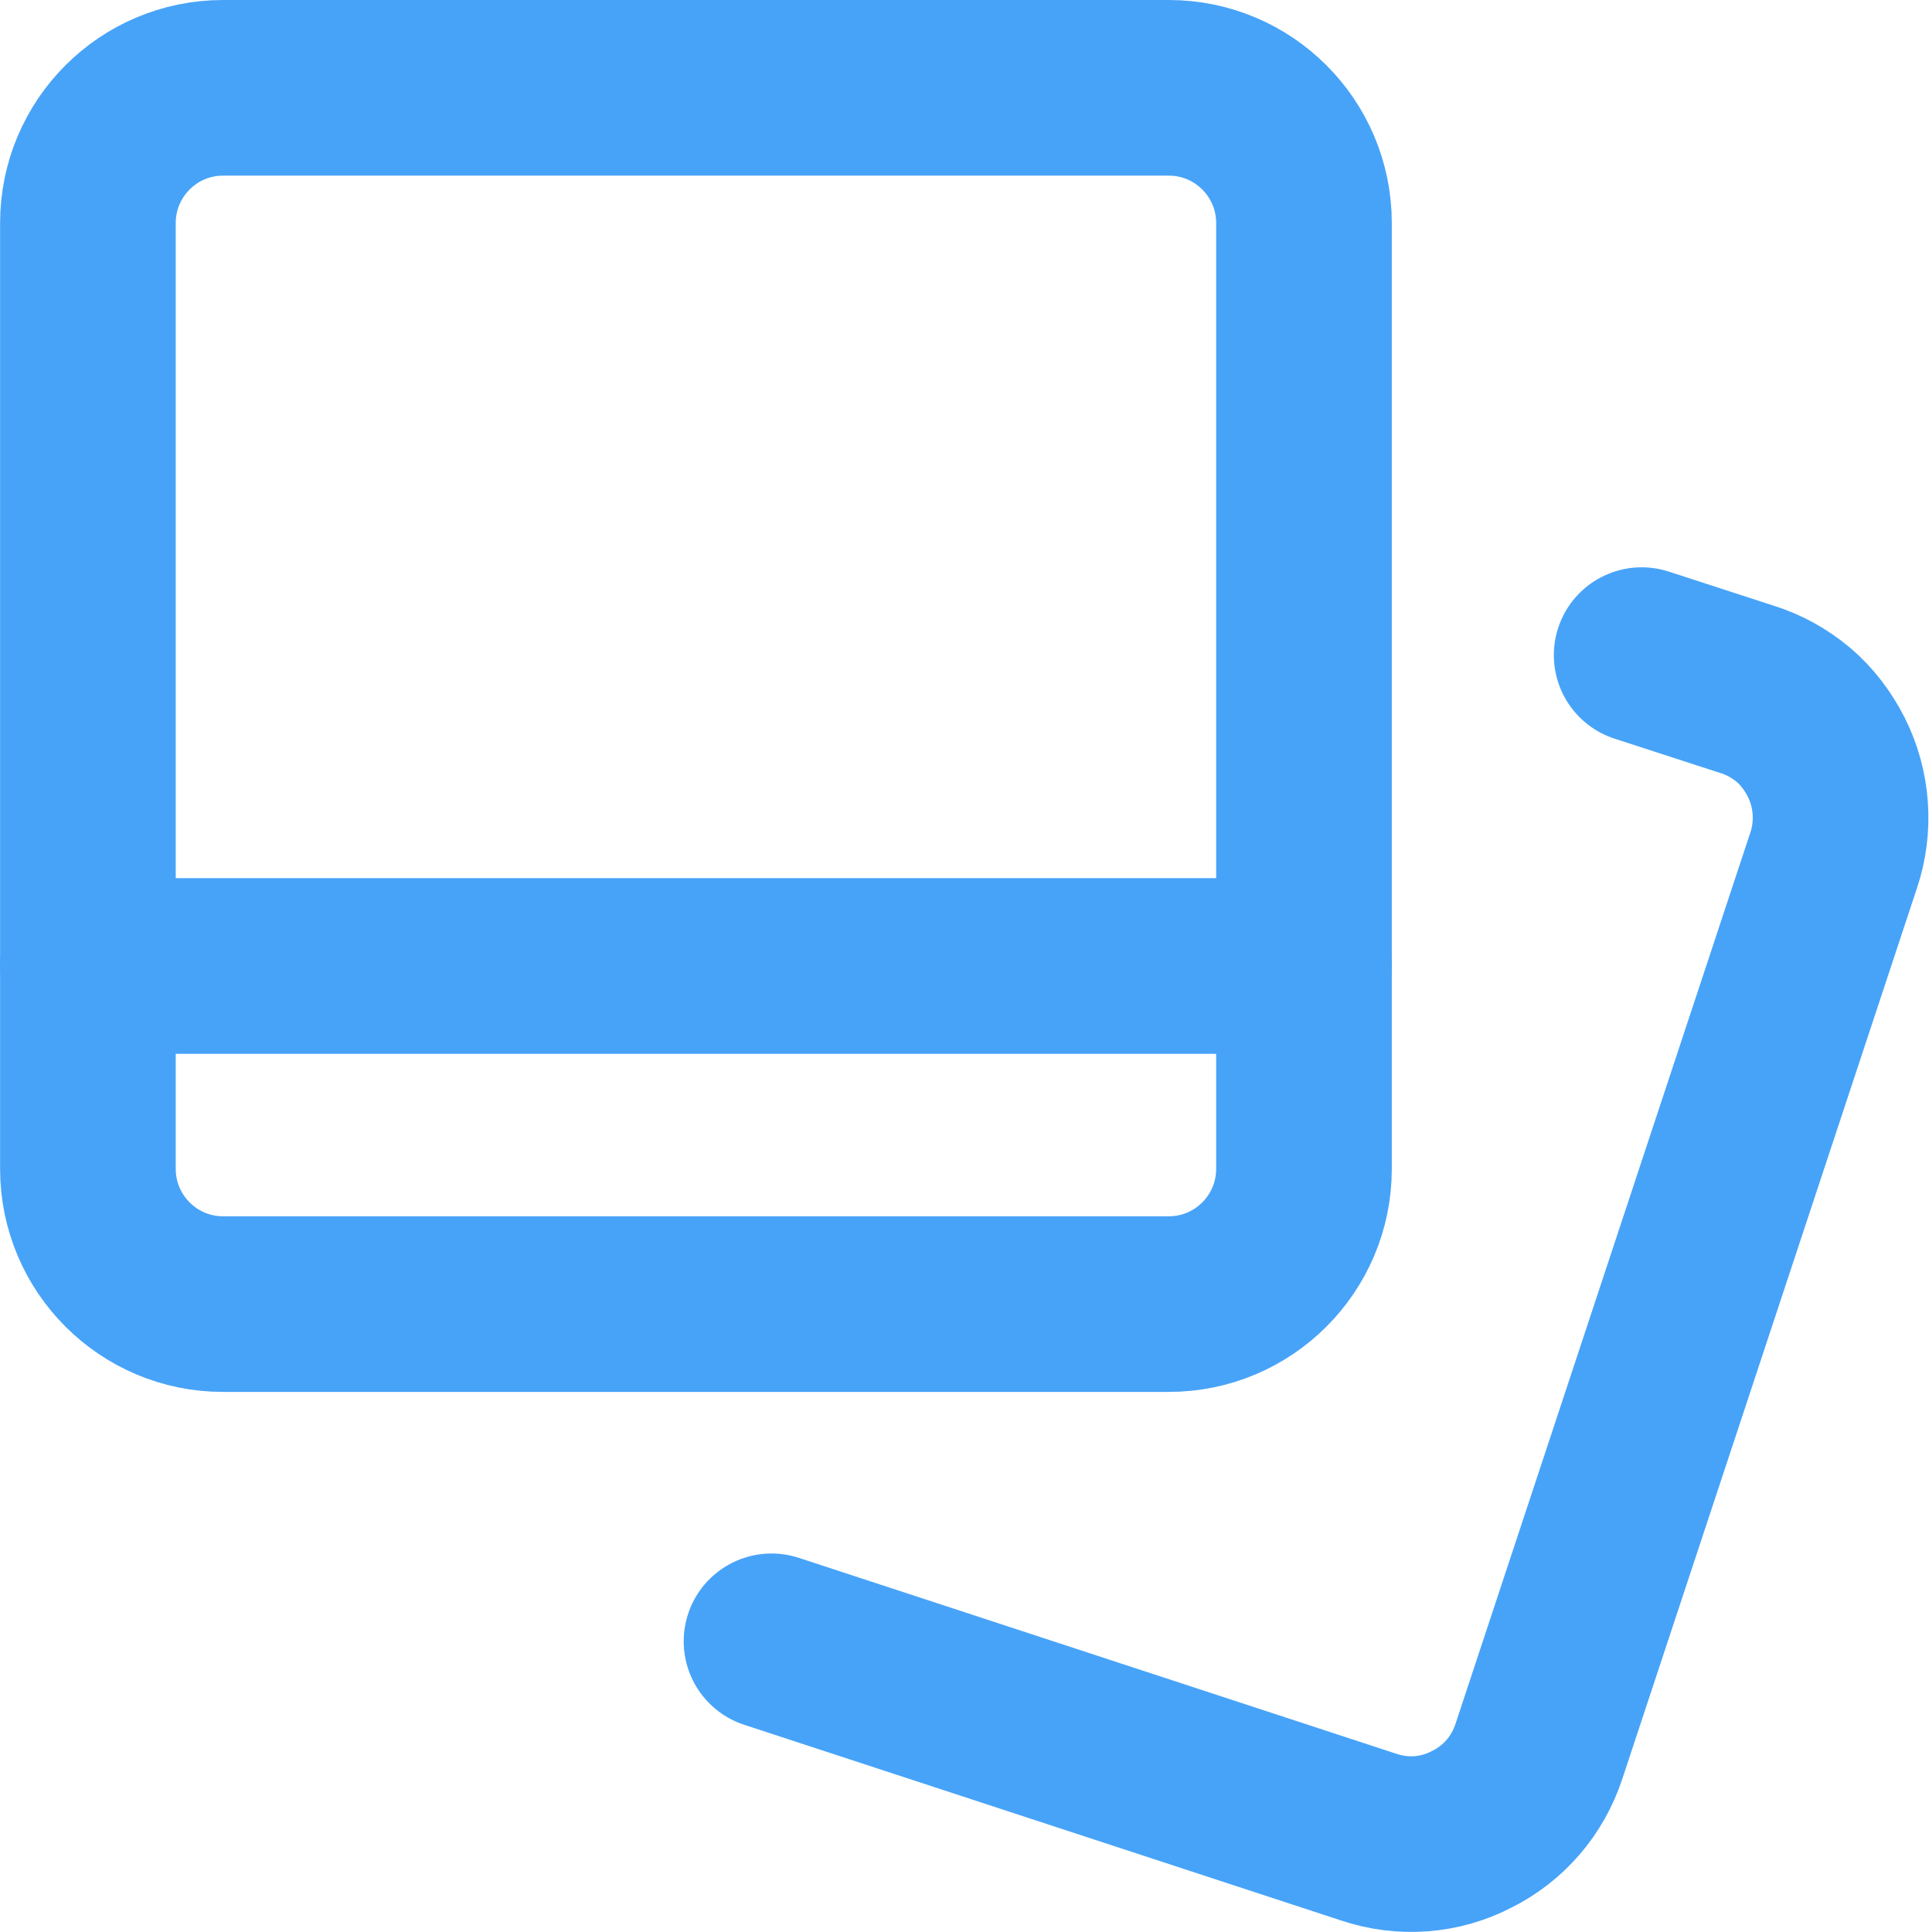
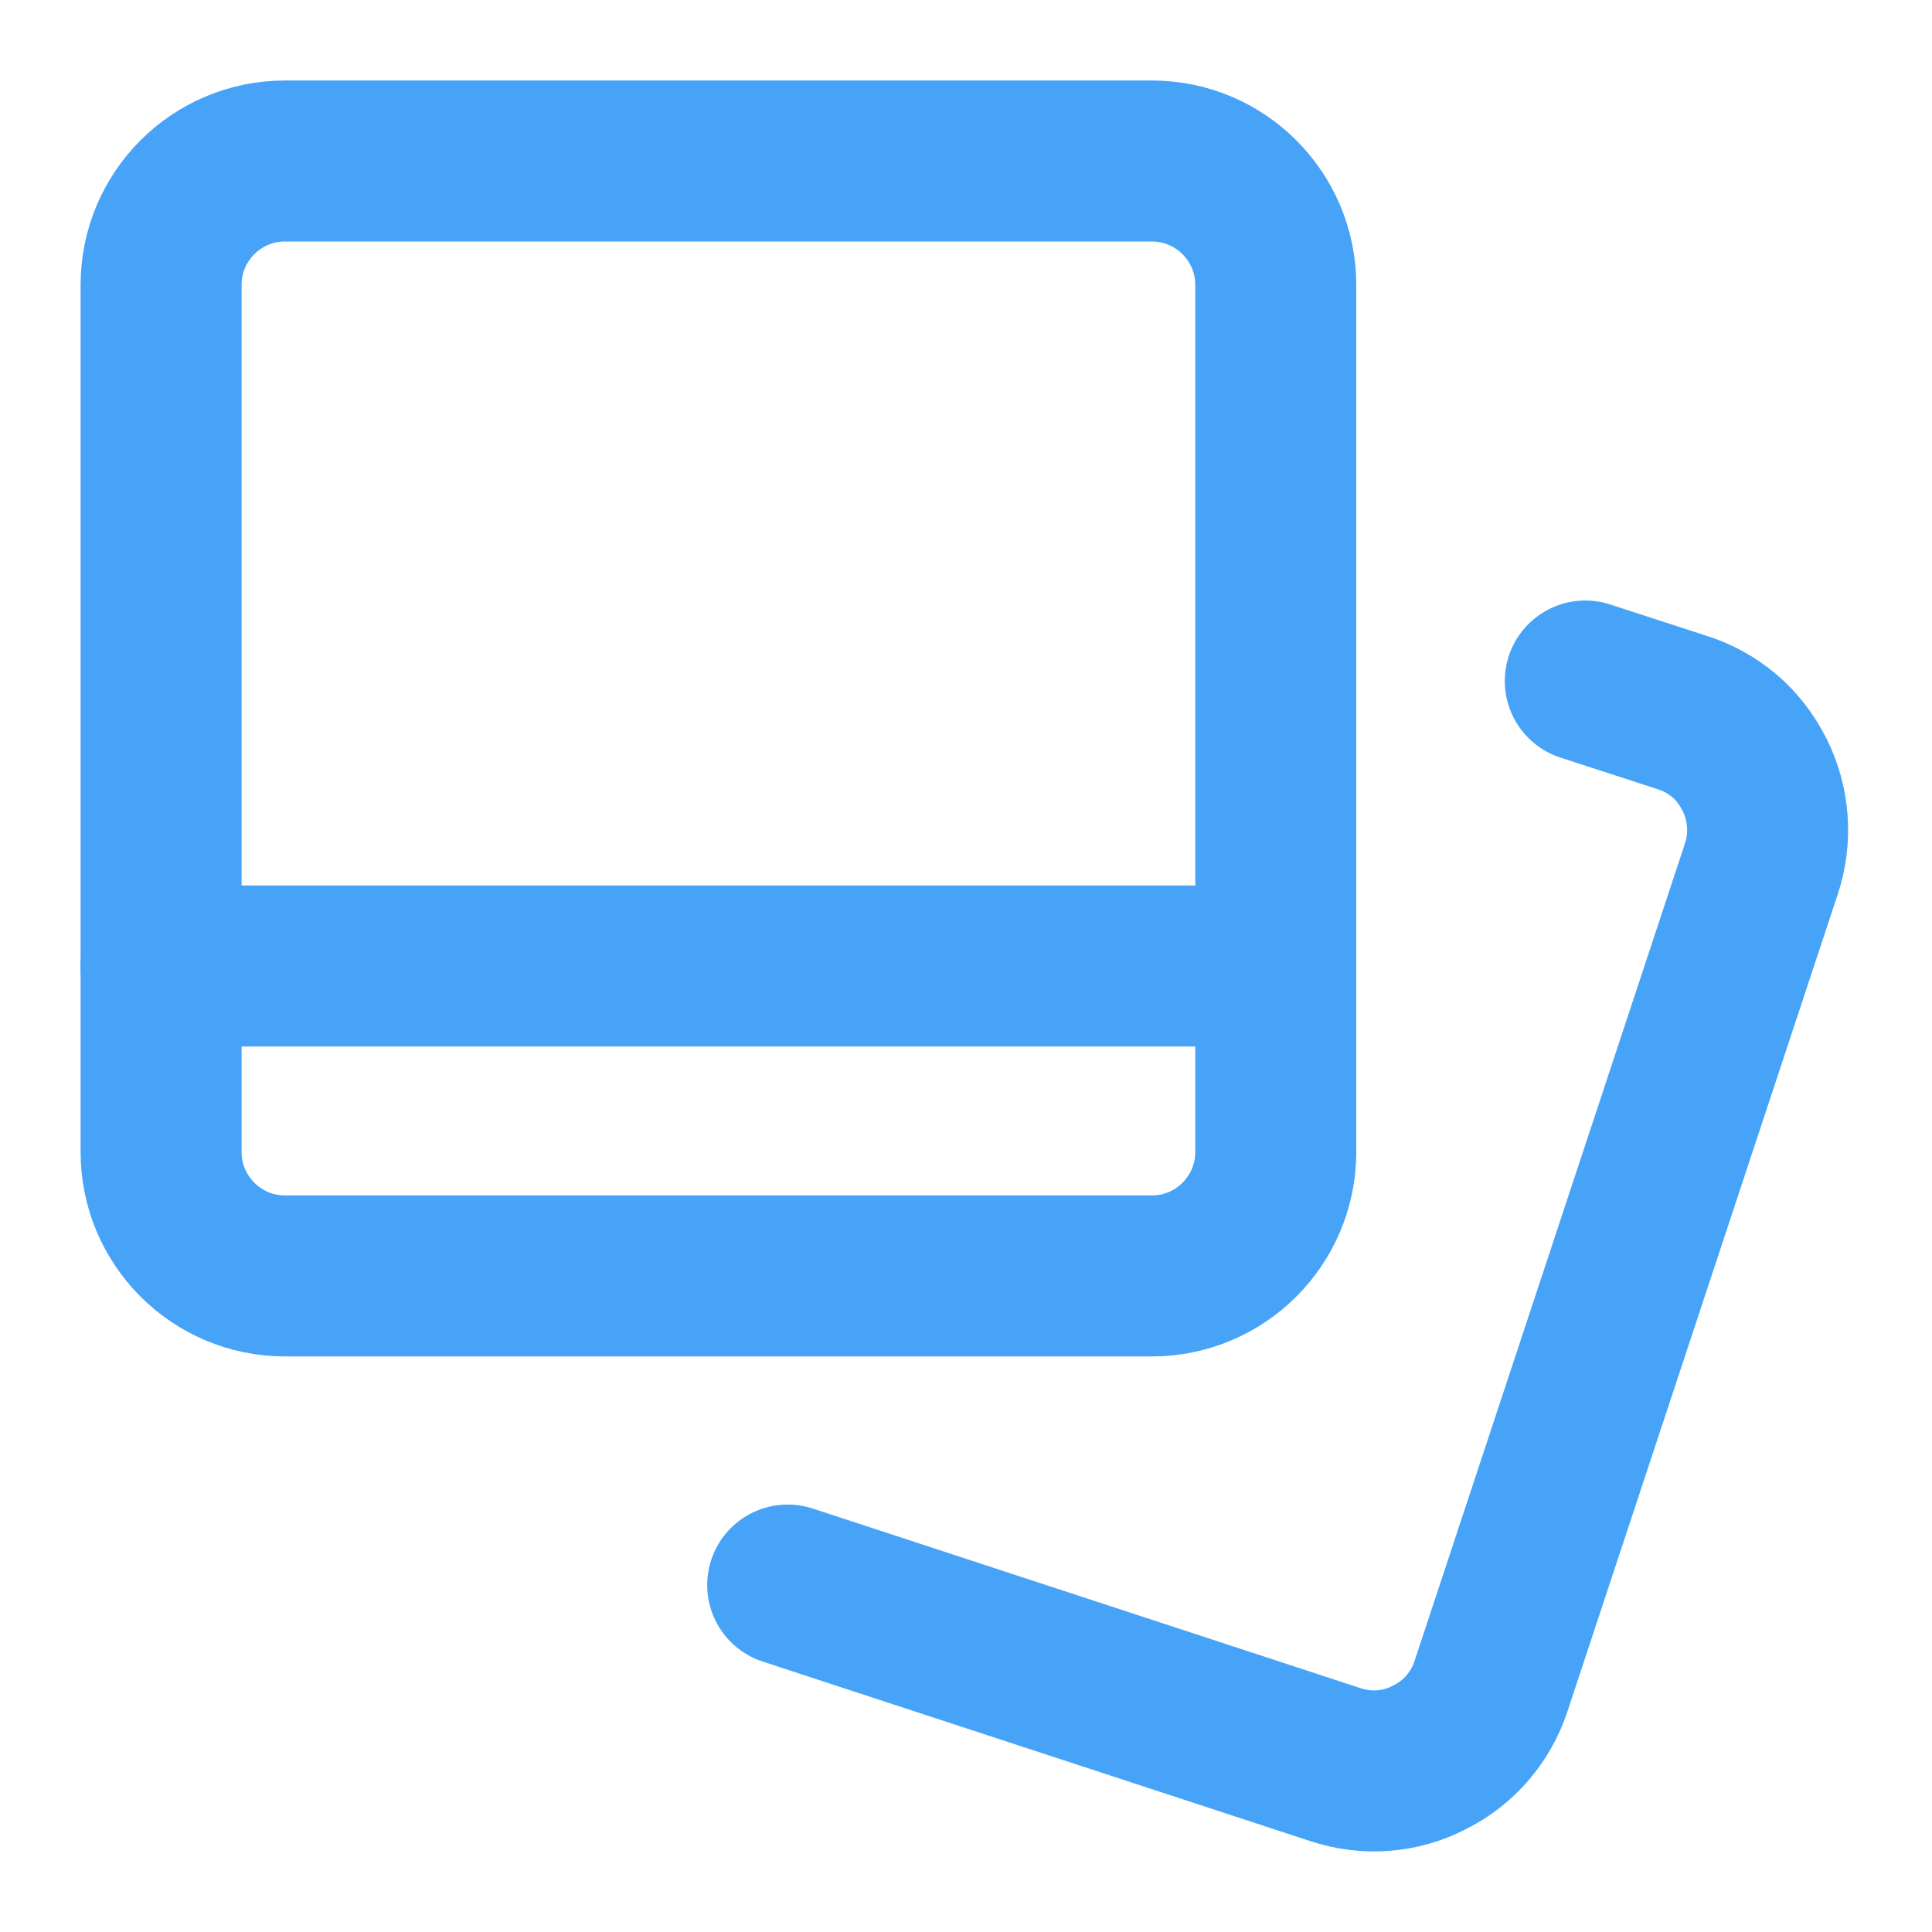
- <svg xmlns="http://www.w3.org/2000/svg" viewBox="698 5255 21.96 22" width="100%" height="100%" fill="none">
+ <svg xmlns="http://www.w3.org/2000/svg" viewBox="697 5254 24 24" width="100%" height="100%" fill="none">
  <path d="M700.539 5269.85H711.309C712.159 5269.85 712.848 5269.16 712.848 5268.31V5257.54C712.848 5256.69 712.159 5256 711.309 5256H700.539C699.69 5256 699.001 5256.69 699.001 5257.54V5268.31C699.001 5269.16 699.69 5269.85 700.539 5269.85Z" stroke="#47A3F8" stroke-width="2" stroke-linecap="round" stroke-linejoin="round" />
  <path d="M716.693 5262.46L717.893 5262.85C718.087 5262.91 718.266 5263.01 718.421 5263.14C718.575 5263.27 718.702 5263.44 718.794 5263.62C718.885 5263.8 718.94 5264 718.954 5264.2C718.969 5264.4 718.943 5264.61 718.878 5264.8L715.524 5274.94C715.397 5275.33 715.122 5275.65 714.759 5275.83C714.395 5276.02 713.973 5276.05 713.586 5275.92L706.785 5273.69" stroke="#47A3F8" stroke-width="2" stroke-linecap="round" stroke-linejoin="round" />
  <path d="M699 5266H712.847" stroke="#47A3F8" stroke-width="2" stroke-linecap="round" stroke-linejoin="round" />
</svg>
